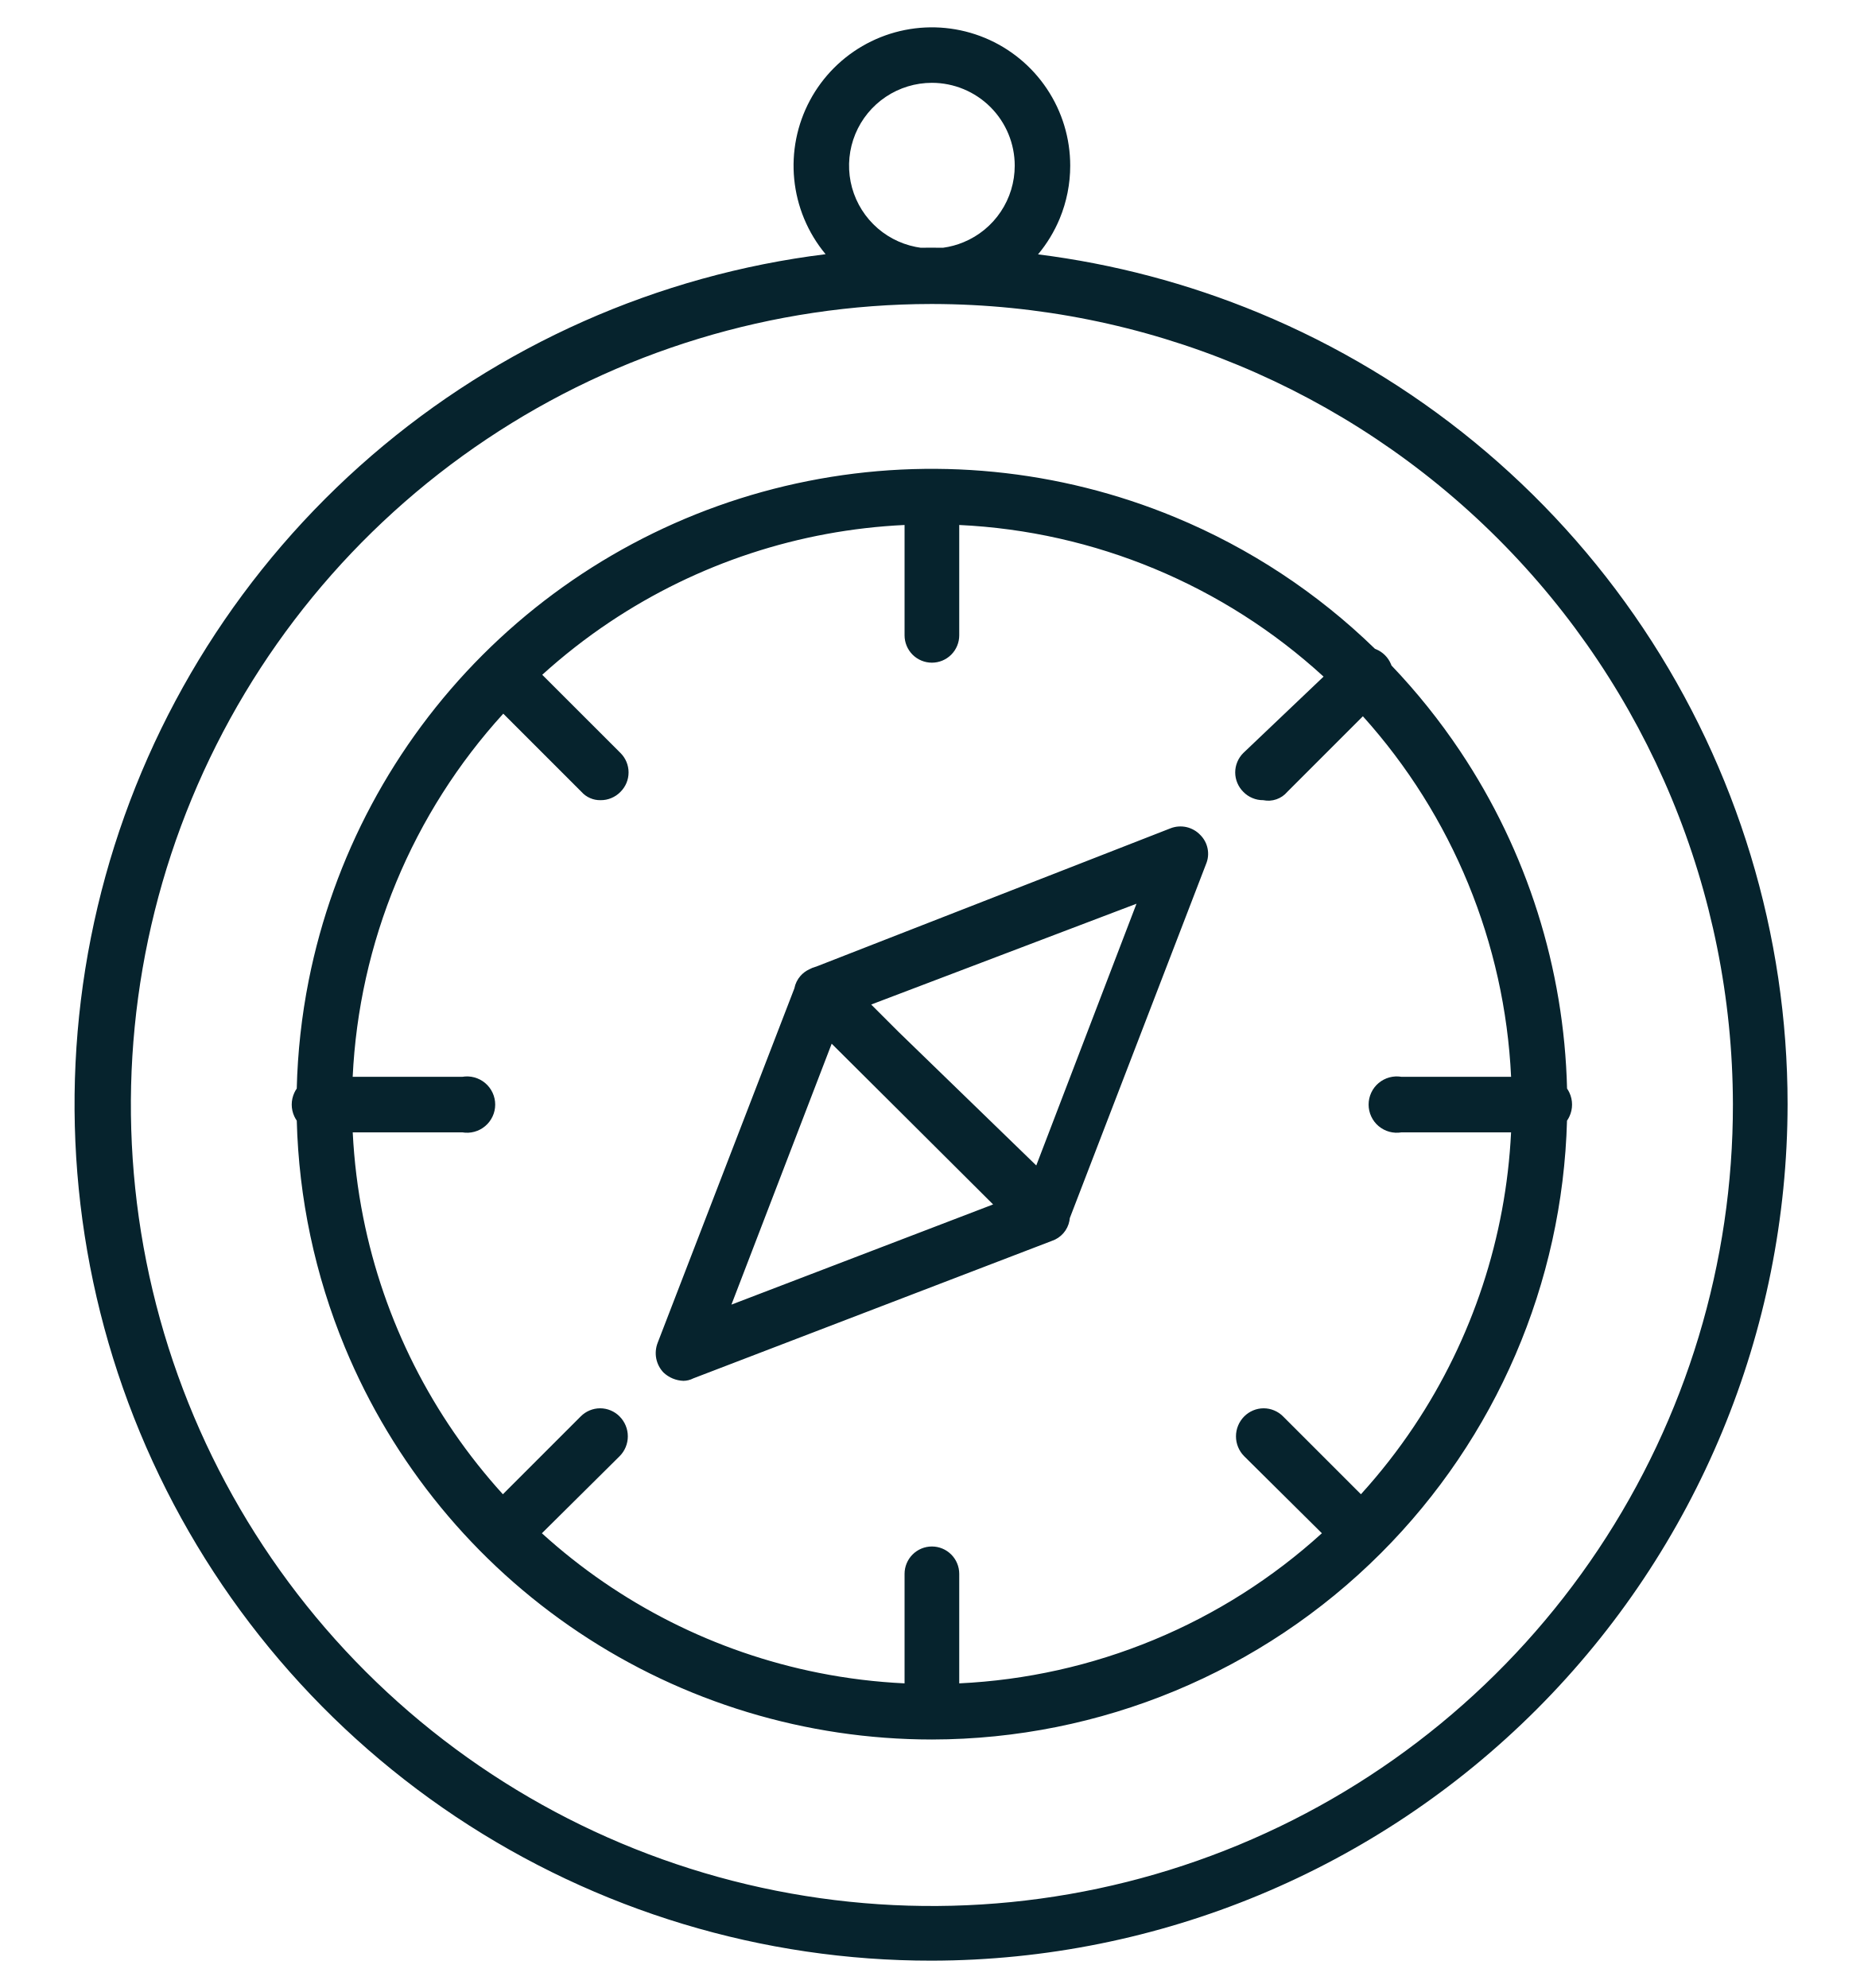
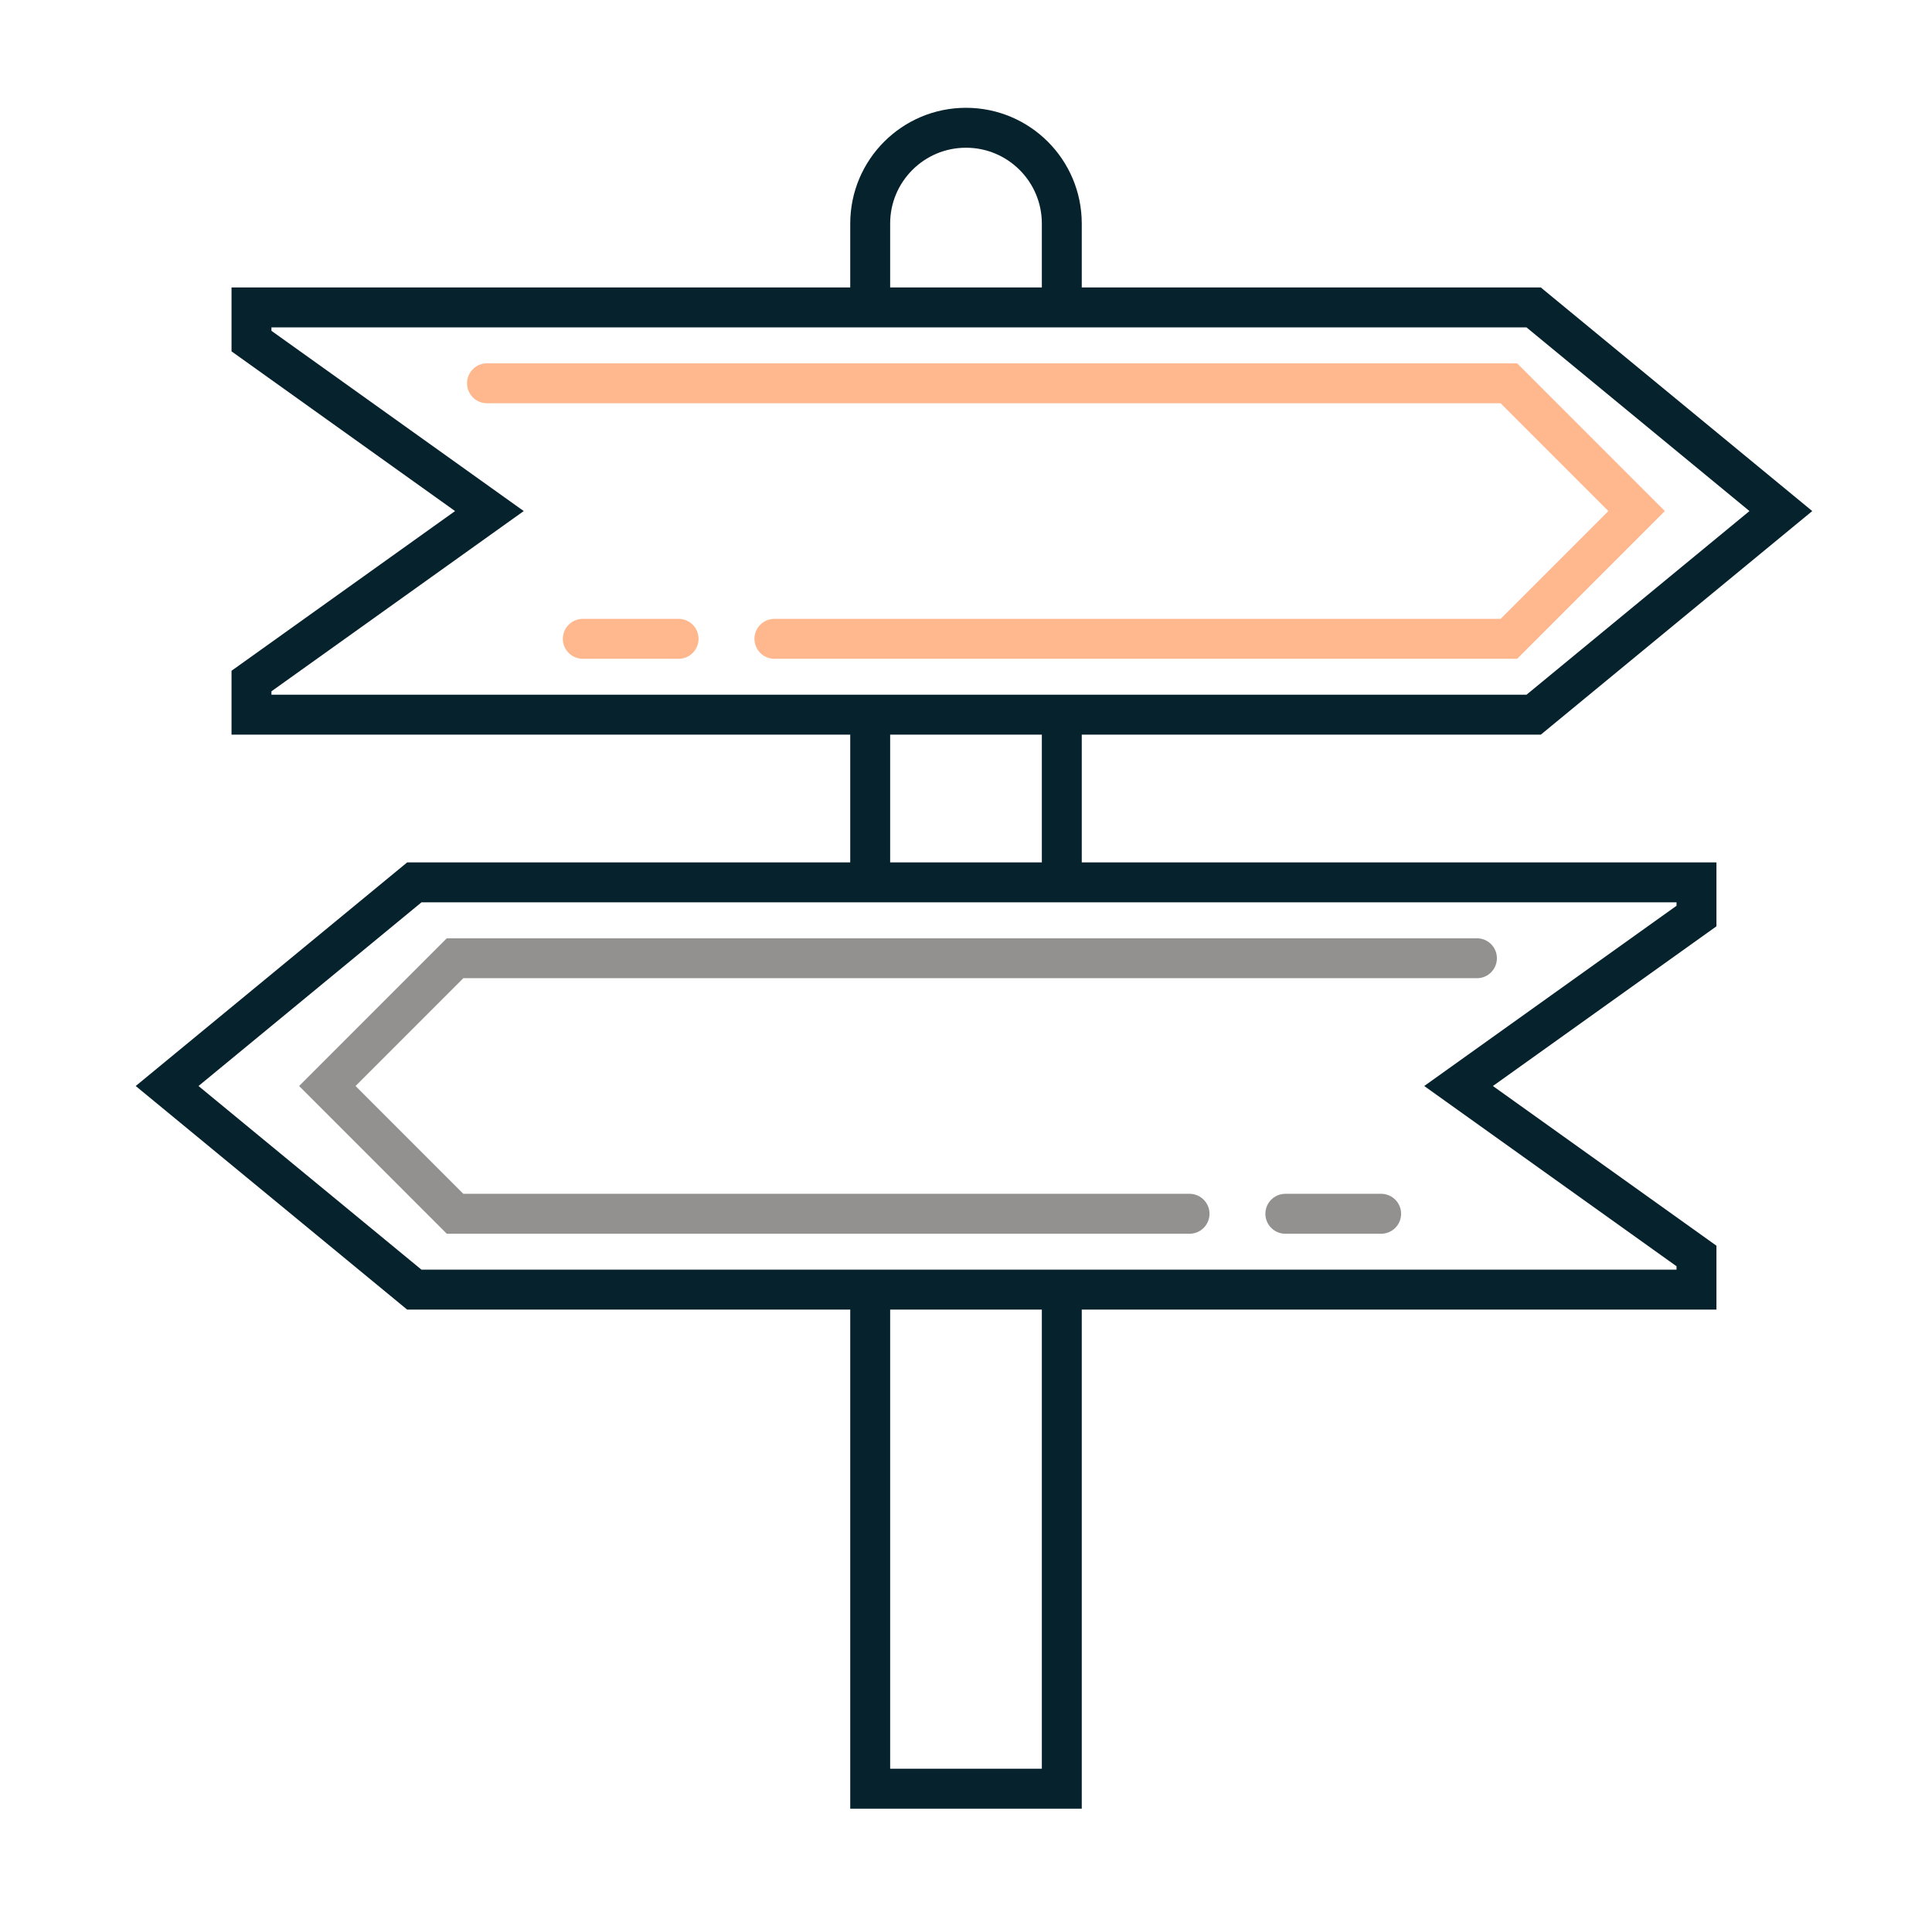
- <svg xmlns="http://www.w3.org/2000/svg" width="75" height="80" viewBox="0 0 75 80" fill="none">
-   <path fill-rule="evenodd" clip-rule="evenodd" d="M37.467 12.233C37.478 12.233 37.489 12.233 37.5 12.233C37.509 12.233 37.519 12.233 37.528 12.233C46.058 12.249 54.235 15.643 60.271 21.672C66.313 27.708 69.716 35.893 69.733 44.433C69.74 50.81 67.855 57.045 64.317 62.35C60.779 67.655 55.748 71.792 49.858 74.237C43.969 76.682 37.487 77.325 31.232 76.085C24.977 74.845 19.231 71.777 14.719 67.271C10.208 62.764 7.135 57.021 5.888 50.767C4.642 44.514 5.278 38.031 7.717 32.139C10.156 26.247 14.287 21.211 19.589 17.668C24.881 14.131 31.102 12.24 37.467 12.233ZM33.222 10.229C32.865 9.8 32.573 9.318 32.357 8.797C31.936 7.78 31.825 6.661 32.04 5.581C32.255 4.501 32.785 3.509 33.563 2.731C34.342 1.952 35.334 1.422 36.414 1.207C37.494 0.992 38.613 1.103 39.63 1.524C40.647 1.945 41.517 2.659 42.128 3.574C42.74 4.49 43.066 5.566 43.066 6.667C43.066 7.398 42.922 8.122 42.643 8.797C42.426 9.319 42.132 9.804 41.771 10.236C44.806 10.618 47.792 11.405 50.649 12.587C56.949 15.195 62.334 19.613 66.122 25.281C69.911 30.95 71.933 37.615 71.933 44.433C71.924 53.566 68.295 62.322 61.84 68.783C55.386 75.244 46.633 78.882 37.5 78.9C30.682 78.907 24.015 76.891 18.342 73.108C12.67 69.324 8.247 63.944 5.633 57.646C3.019 51.349 2.332 44.418 3.658 37.73C4.984 31.042 8.264 24.897 13.083 20.073C17.902 15.25 24.044 11.964 30.73 10.631C31.558 10.466 32.389 10.332 33.222 10.229ZM37.947 9.97C37.647 9.966 37.347 9.966 37.047 9.969C36.981 9.96 36.915 9.949 36.849 9.936C36.203 9.807 35.609 9.49 35.143 9.024C34.677 8.558 34.359 7.964 34.23 7.317C34.102 6.67 34.168 6 34.42 5.391C34.672 4.782 35.1 4.261 35.648 3.895C36.196 3.529 36.84 3.333 37.5 3.333C38.384 3.333 39.232 3.685 39.857 4.31C40.482 4.935 40.833 5.783 40.833 6.667C40.833 7.326 40.638 7.971 40.271 8.519C39.905 9.067 39.385 9.494 38.775 9.746C38.508 9.857 38.23 9.932 37.947 9.97ZM37.491 70C32.437 69.998 27.498 68.499 23.296 65.691C19.091 62.882 15.814 58.889 13.879 54.217C12.674 51.306 12.023 48.214 11.942 45.096C11.905 45.043 11.873 44.987 11.845 44.928C11.775 44.779 11.739 44.615 11.739 44.45C11.739 44.285 11.775 44.122 11.845 43.972C11.872 43.913 11.904 43.858 11.941 43.805C11.977 42.347 12.137 40.889 12.424 39.446C13.411 34.486 15.846 29.93 19.421 26.355C22.997 22.779 27.552 20.344 32.512 19.358C37.471 18.371 42.612 18.878 47.284 20.813C50.292 22.059 53.019 23.861 55.329 26.109C55.344 26.115 55.359 26.12 55.374 26.127C55.508 26.182 55.63 26.264 55.733 26.367C55.836 26.47 55.917 26.592 55.973 26.726C55.981 26.744 55.988 26.762 55.994 26.781C57.009 27.843 57.934 28.997 58.758 30.229C61.451 34.259 62.94 38.968 63.059 43.805C63.095 43.858 63.127 43.913 63.154 43.972C63.224 44.122 63.26 44.285 63.26 44.45C63.26 44.615 63.224 44.779 63.154 44.928C63.127 44.987 63.094 45.044 63.057 45.097C62.879 51.635 60.204 57.866 55.568 62.502C50.778 67.292 44.285 69.988 37.511 70L37.5 70L37.491 70ZM54.843 28.824C58.445 32.825 60.553 37.953 60.807 43.333H56.4C56.237 43.305 56.07 43.313 55.91 43.356C55.751 43.399 55.603 43.477 55.476 43.583C55.35 43.689 55.248 43.822 55.179 43.972C55.109 44.122 55.073 44.285 55.073 44.45C55.073 44.615 55.109 44.779 55.179 44.928C55.248 45.078 55.35 45.211 55.476 45.317C55.603 45.423 55.751 45.501 55.91 45.544C56.07 45.587 56.237 45.595 56.4 45.567H60.806C60.6 49.784 59.254 53.874 56.901 57.397C56.255 58.364 55.54 59.277 54.764 60.131L51.633 57C51.531 56.896 51.409 56.814 51.274 56.758C51.14 56.701 50.995 56.672 50.85 56.672C50.704 56.672 50.56 56.701 50.425 56.758C50.291 56.814 50.169 56.896 50.066 57C49.855 57.213 49.736 57.5 49.736 57.8C49.736 58.1 49.855 58.388 50.066 58.6L53.193 61.7C51.213 63.5 48.927 64.956 46.429 65.99C43.927 67.027 41.277 67.614 38.6 67.741V63.333C38.6 63.042 38.484 62.762 38.278 62.556C38.072 62.349 37.792 62.233 37.5 62.233C37.208 62.233 36.928 62.349 36.722 62.556C36.516 62.762 36.4 63.042 36.4 63.333V67.741C35.245 67.686 34.091 67.546 32.948 67.318C28.786 66.49 24.936 64.545 21.806 61.701L24.933 58.6C25.145 58.388 25.264 58.1 25.264 57.8C25.264 57.5 25.145 57.213 24.933 57C24.831 56.896 24.709 56.814 24.575 56.758C24.44 56.701 24.296 56.672 24.15 56.672C24.004 56.672 23.86 56.701 23.725 56.758C23.591 56.814 23.469 56.896 23.367 57L20.236 60.131C17.39 57 15.443 53.149 14.615 48.985C14.39 47.853 14.25 46.71 14.194 45.567H18.6C18.762 45.595 18.93 45.587 19.089 45.544C19.248 45.501 19.397 45.423 19.523 45.317C19.649 45.211 19.751 45.078 19.821 44.928C19.891 44.779 19.927 44.615 19.927 44.45C19.927 44.285 19.891 44.122 19.821 43.972C19.751 43.822 19.649 43.689 19.523 43.583C19.397 43.477 19.248 43.399 19.089 43.356C18.93 43.313 18.762 43.305 18.6 43.333H14.192C14.319 40.656 14.906 38.006 15.943 35.504C16.981 32.997 18.443 30.704 20.252 28.719L23.4 31.867C23.496 31.974 23.614 32.06 23.747 32.117C23.879 32.175 24.022 32.203 24.167 32.2C24.316 32.202 24.463 32.173 24.601 32.115C24.738 32.058 24.863 31.974 24.967 31.867C25.07 31.764 25.153 31.642 25.209 31.508C25.265 31.373 25.294 31.229 25.294 31.083C25.294 30.938 25.265 30.793 25.209 30.659C25.153 30.524 25.07 30.402 24.967 30.3L21.82 27.154C22.669 26.384 23.576 25.674 24.537 25.032C28.068 22.672 32.171 21.325 36.4 21.126V25.567C36.4 25.858 36.516 26.138 36.722 26.345C36.928 26.551 37.208 26.667 37.5 26.667C37.792 26.667 38.072 26.551 38.278 26.345C38.484 26.138 38.6 25.858 38.6 25.567V21.126C44.049 21.383 49.238 23.542 53.261 27.228L50.033 30.3C49.929 30.402 49.847 30.524 49.791 30.659C49.734 30.793 49.705 30.938 49.705 31.083C49.705 31.229 49.734 31.373 49.791 31.508C49.847 31.642 49.929 31.764 50.033 31.867C50.137 31.974 50.261 32.058 50.399 32.115C50.536 32.173 50.684 32.202 50.833 32.2C51.009 32.237 51.192 32.225 51.362 32.166C51.532 32.108 51.684 32.004 51.8 31.867L54.843 28.824ZM39.963 48.468L36.74 45.257L33.467 42L29.433 52.5L39.963 48.468ZM26.466 54.033L31.964 39.778L31.967 39.767C32.003 39.584 32.087 39.414 32.21 39.273C32.308 39.161 32.428 39.071 32.562 39.009C32.647 38.962 32.738 38.925 32.833 38.9L32.843 38.898L47.1 33.333C47.304 33.253 47.527 33.236 47.741 33.283C47.954 33.331 48.149 33.441 48.3 33.6C48.45 33.749 48.553 33.94 48.594 34.148C48.636 34.356 48.615 34.571 48.533 34.767L43.05 49.016C43.047 49.055 43.041 49.094 43.033 49.133C42.997 49.316 42.913 49.486 42.79 49.627C42.667 49.767 42.51 49.873 42.333 49.933L27.9 55.467C27.776 55.531 27.639 55.565 27.5 55.567C27.202 55.556 26.917 55.438 26.7 55.233C26.55 55.077 26.449 54.88 26.407 54.667C26.366 54.455 26.387 54.235 26.466 54.033ZM45.733 36.367L35.057 40.424L36.143 41.51L41.7 46.9L45.733 36.367Z" fill="#06232D" />
+ <svg xmlns="http://www.w3.org/2000/svg" width="121" height="120" viewBox="0 0 121 120" fill="none">
+   <path d="M54.5 19V14C54.5 10.686 57.186 8 60.5 8V8C63.814 8 66.5 10.686 66.5 14V19M66.5 45V55M54.5 45V55M66.5 81V112H54.5V81" stroke="#06232D" stroke-width="2.5" />
+   <path d="M29.227 30.983L15.75 21.357V19.25H96.052L111.534 32L96.052 44.75H15.75V42.643L29.227 33.017L30.651 32L29.227 30.983Z" stroke="#06232D" stroke-width="2.5" />
+   <path d="M92.773 69.017L106.25 78.643L106.25 80.75L25.948 80.75L10.466 68L25.948 55.25L106.25 55.25L106.25 57.357L92.773 66.983L91.349 68L92.773 69.017Z" stroke="#06232D" stroke-width="2.5" />
+   <path d="M92.5 60L28.5 60L20.5 68L28.5 76L74.5 76M86.5 76L80.5 76" stroke="#92918F" stroke-width="2.5" stroke-linecap="round" />
+   <path d="M30.5 24L94.5 24L102.5 32L94.5 40L48.5 40M36.5 40L42.5 40" stroke="#FFB78E" stroke-width="2.5" stroke-linecap="round" />
</svg>
